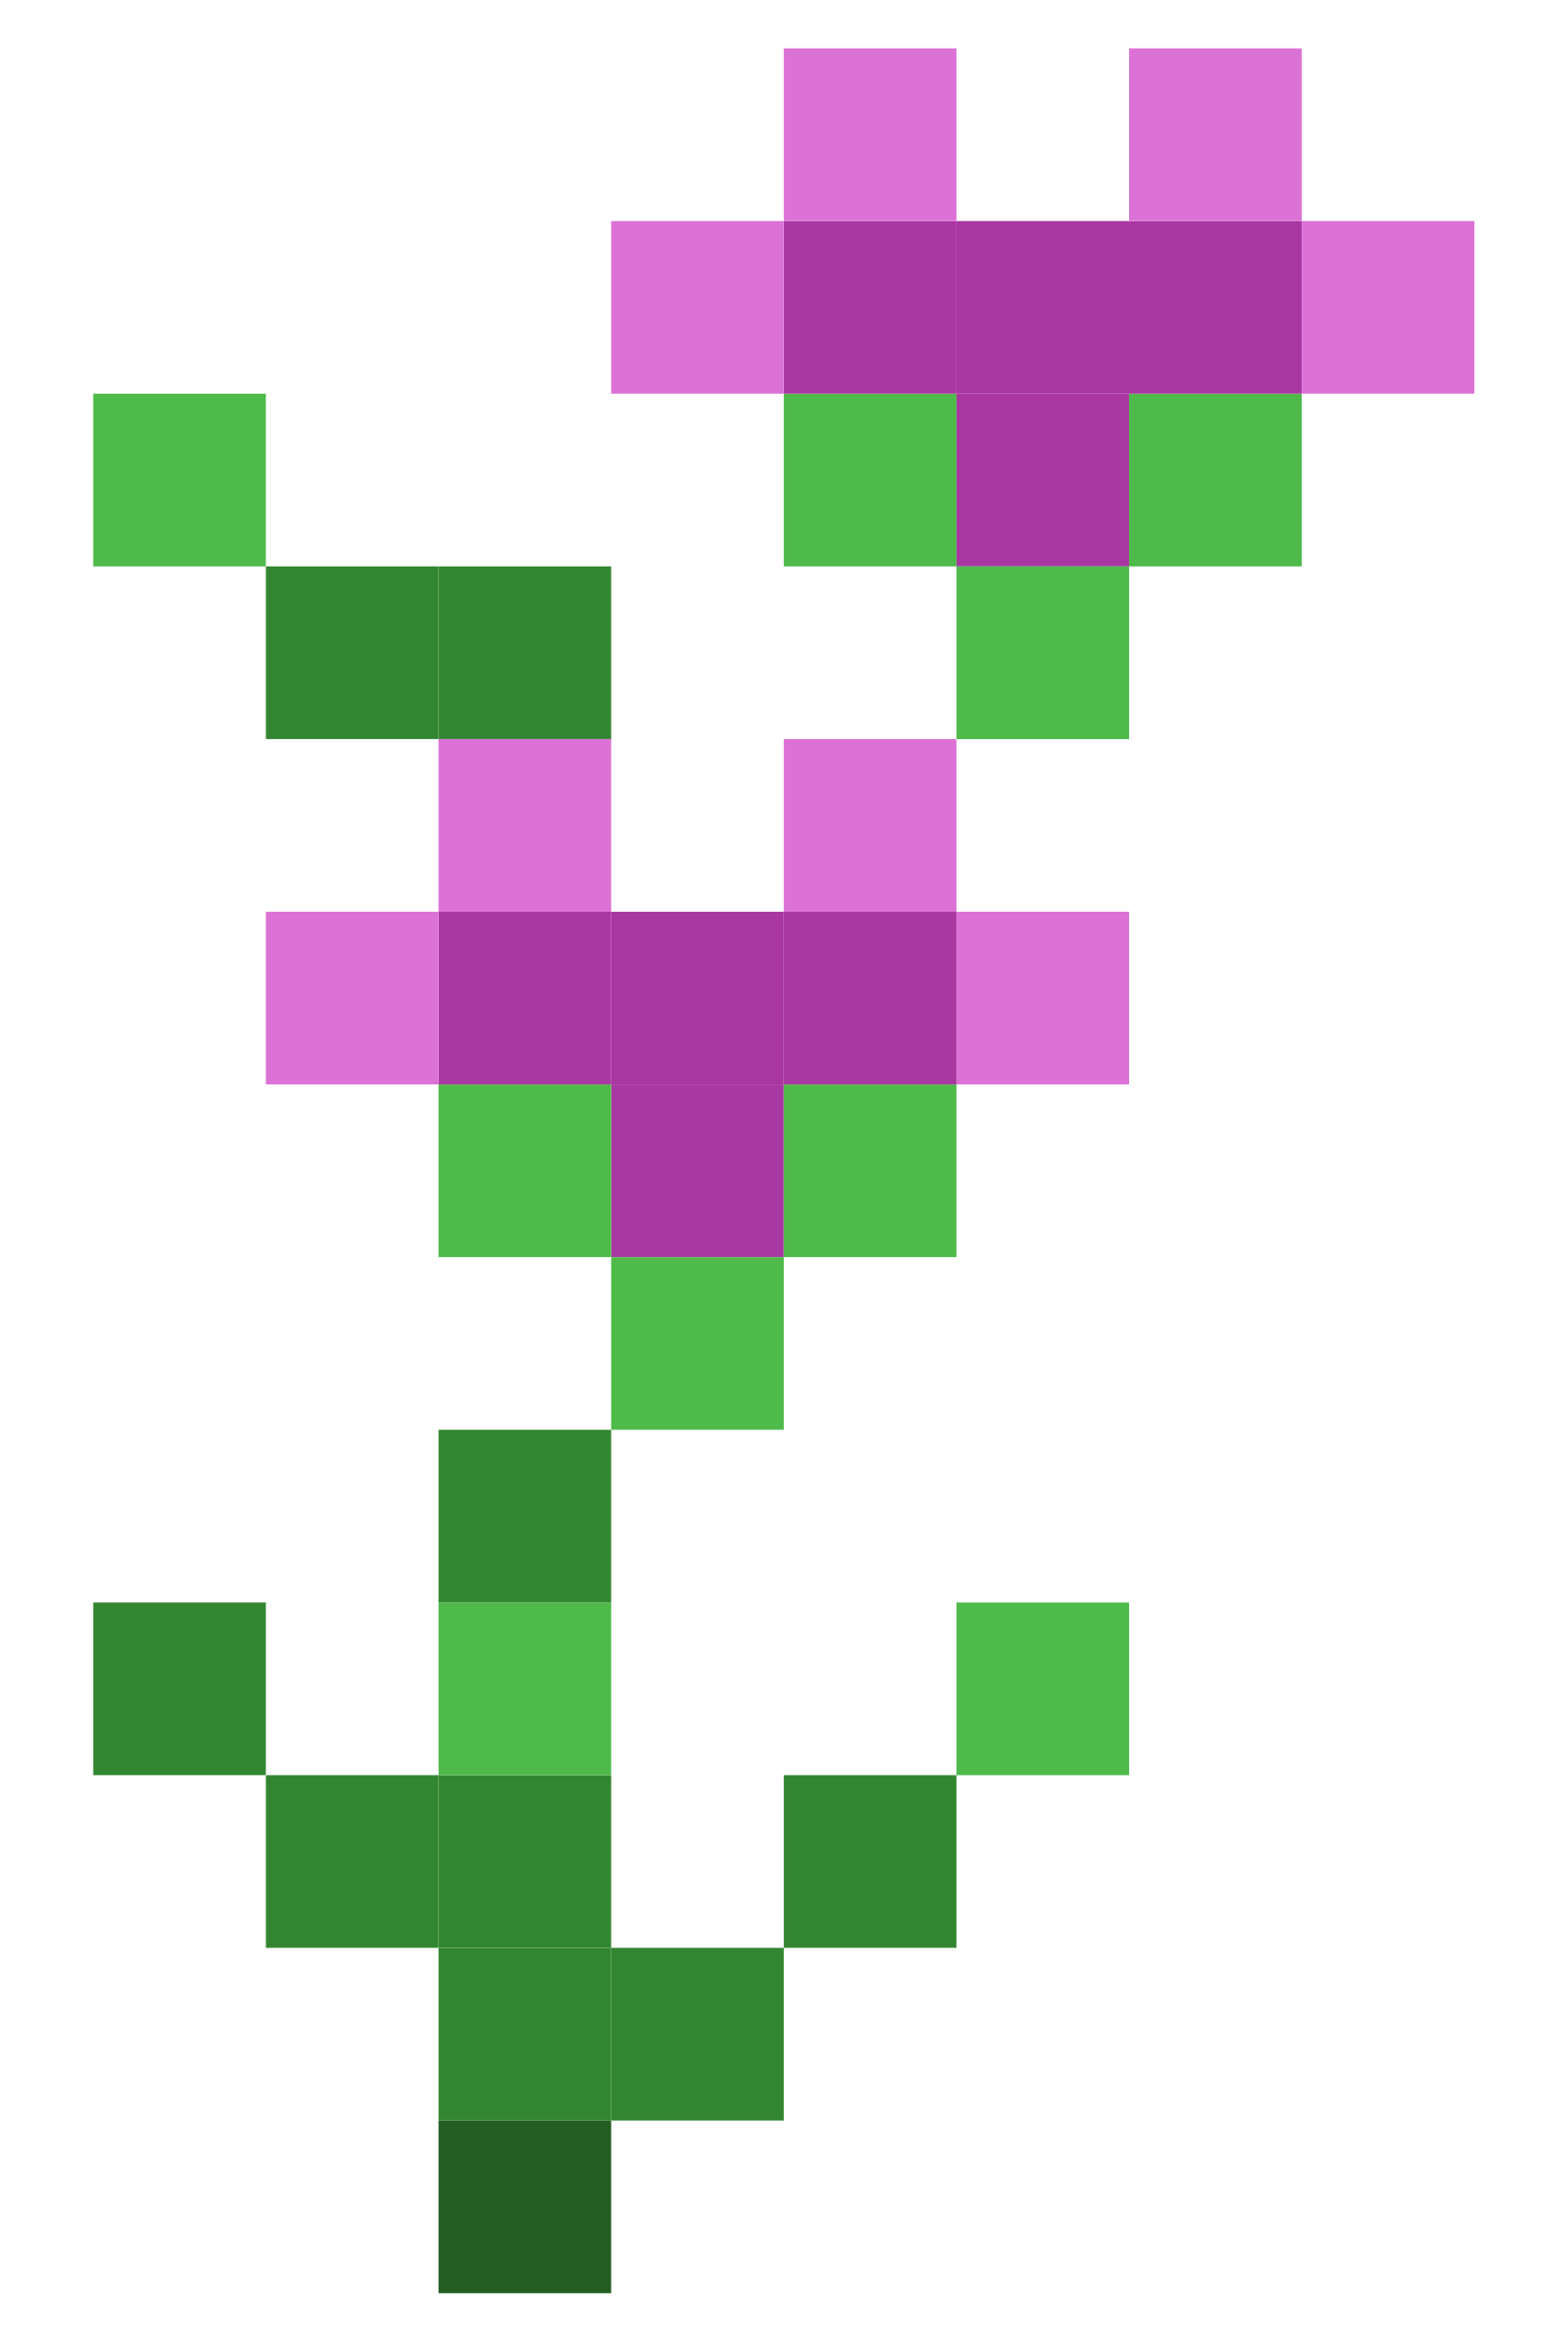
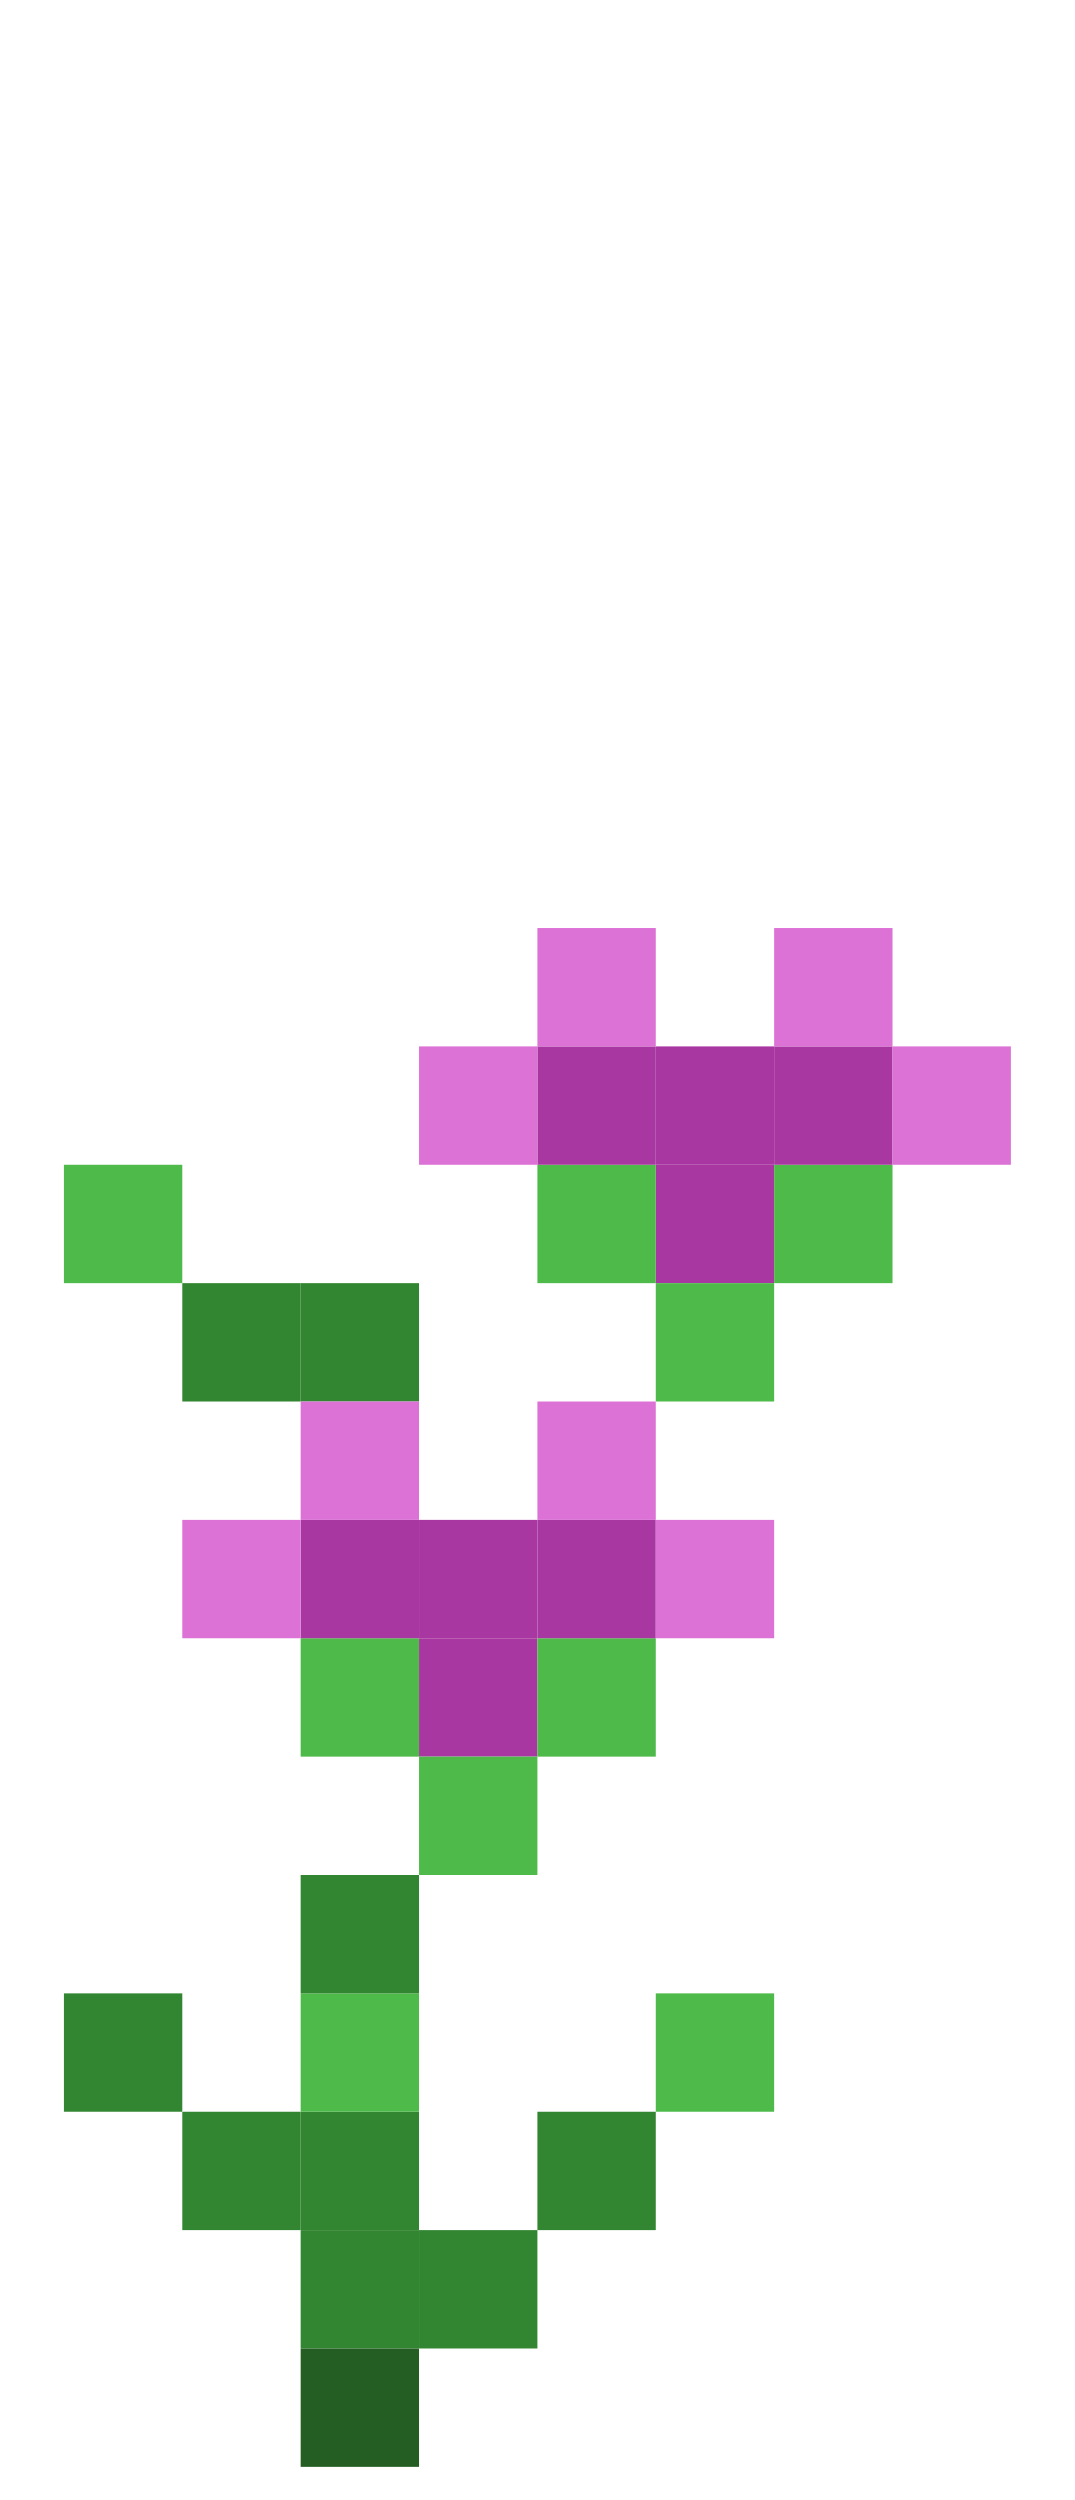
- <svg xmlns="http://www.w3.org/2000/svg" width="454" height="679" viewBox="0 0 454 679" fill="none">
-   <path d="M127 164H177V214H127V164Z" fill="#338631" />
-   <path d="M177 314H227V364H177V314Z" fill="#A937A1" />
-   <path d="M277 114H327V164H277V114Z" fill="#A937A1" />
-   <path d="M227 314H277V364H227V314Z" fill="#4EBA4A" />
-   <path d="M327 114H377V164H327V114Z" fill="#4EBA4A" />
-   <path d="M127 314H177V364H127V314Z" fill="#4EBA4A" />
-   <path d="M227 114H277V164H227V114Z" fill="#4EBA4A" />
-   <path d="M177 364H227V414H177V364Z" fill="#4EBA4A" />
-   <path d="M277 164H327V214H277V164Z" fill="#4EBA4A" />
-   <path d="M127 514H177V564H127V514Z" fill="#338631" />
-   <path d="M177 564H227V614H177V564Z" fill="#338631" />
-   <path d="M227 514H277V564H227V514Z" fill="#338631" />
-   <path d="M277 464H327V514H277V464Z" fill="#4EBA4A" />
-   <path d="M127 464H177V514H127V464Z" fill="#4EBA4A" />
-   <path d="M127 414H177V464H127V414Z" fill="#338631" />
-   <path d="M127 564H177V614H127V564Z" fill="#338631" />
-   <path d="M77 514H127V564H77V514Z" fill="#338631" />
-   <path d="M27 464H77V514H27V464Z" fill="#338631" />
-   <path d="M127 614H177V664H127V614Z" fill="#245E23" />
-   <path d="M177 264H227V314H177V264Z" fill="#A937A1" />
-   <path d="M277 64H327V114H277V64Z" fill="#A937A1" />
-   <path d="M227 264H277V314H227V264Z" fill="#A937A1" />
-   <path d="M327 64H377V114H327V64Z" fill="#A937A1" />
-   <path d="M277 264H327V314H277V264Z" fill="#DC72D5" />
-   <path d="M377 64H427V114H377V64Z" fill="#DC72D5" />
-   <path d="M127 264H177V314H127V264Z" fill="#A937A1" />
-   <path d="M227 64H277V114H227V64Z" fill="#A937A1" />
-   <path d="M77 264H127V314H77V264Z" fill="#DC72D5" />
-   <path d="M177 64H227V114H177V64Z" fill="#DC72D5" />
-   <path d="M77 164H127V214H77V164Z" fill="#338631" />
-   <path d="M27 114H77V164H27V114Z" fill="#4EBA4A" />
-   <path d="M227 214H277V264H227V214Z" fill="#DC72D5" />
-   <path d="M327 14H377V64H327V14Z" fill="#DC72D5" />
-   <path d="M127 214H177V264H127V214Z" fill="#DC72D5" />
-   <path d="M227 14H277V64H227V14Z" fill="#DC72D5" />
+ <svg xmlns="http://www.w3.org/2000/svg" width="454" height="1056" viewBox="0 0 454 1056" fill="none">
+   <path d="M127 542H177V592H127V542Z" fill="#338631" />
+   <path d="M177 692H227V742H177V692Z" fill="#A937A1" />
+   <path d="M277 492H327V542H277V492Z" fill="#A937A1" />
+   <path d="M227 692H277V742H227V692Z" fill="#4EBA4A" />
+   <path d="M327 492H377V542H327V492Z" fill="#4EBA4A" />
+   <path d="M127 692H177V742H127V692Z" fill="#4EBA4A" />
+   <path d="M227 492H277V542H227V492Z" fill="#4EBA4A" />
+   <path d="M177 742H227V792H177V742Z" fill="#4EBA4A" />
+   <path d="M277 542H327V592H277V542Z" fill="#4EBA4A" />
+   <path d="M127 892H177V942H127V892Z" fill="#338631" />
+   <path d="M177 942H227V992H177V942Z" fill="#338631" />
+   <path d="M227 892H277V942H227V892Z" fill="#338631" />
+   <path d="M277 842H327V892H277V842Z" fill="#4EBA4A" />
+   <path d="M127 842H177V892H127V842Z" fill="#4EBA4A" />
+   <path d="M127 792H177V842H127V792Z" fill="#338631" />
+   <path d="M127 942H177V992H127V942Z" fill="#338631" />
+   <path d="M77 892H127V942H77V892Z" fill="#338631" />
+   <path d="M27 842H77V892H27V842Z" fill="#338631" />
+   <path d="M127 992H177V1042H127V992Z" fill="#245E23" />
+   <path d="M177 642H227V692H177V642Z" fill="#A937A1" />
+   <path d="M277 442H327V492H277V442Z" fill="#A937A1" />
+   <path d="M227 642H277V692H227V642Z" fill="#A937A1" />
+   <path d="M327 442H377V492H327V442Z" fill="#A937A1" />
+   <path d="M277 642H327V692H277V642Z" fill="#DC72D5" />
+   <path d="M377 442H427V492H377V442Z" fill="#DC72D5" />
+   <path d="M127 642H177V692H127V642Z" fill="#A937A1" />
+   <path d="M227 442H277V492H227V442Z" fill="#A937A1" />
+   <path d="M77 642H127V692H77V642Z" fill="#DC72D5" />
+   <path d="M177 442H227V492H177V442Z" fill="#DC72D5" />
+   <path d="M77 542H127V592H77V542Z" fill="#338631" />
+   <path d="M27 492H77V542H27V492Z" fill="#4EBA4A" />
+   <path d="M227 592H277V642H227V592Z" fill="#DC72D5" />
+   <path d="M327 392H377V442H327V392Z" fill="#DC72D5" />
+   <path d="M127 592H177V642H127V592Z" fill="#DC72D5" />
+   <path d="M227 392H277V442H227V392Z" fill="#DC72D5" />
</svg>
